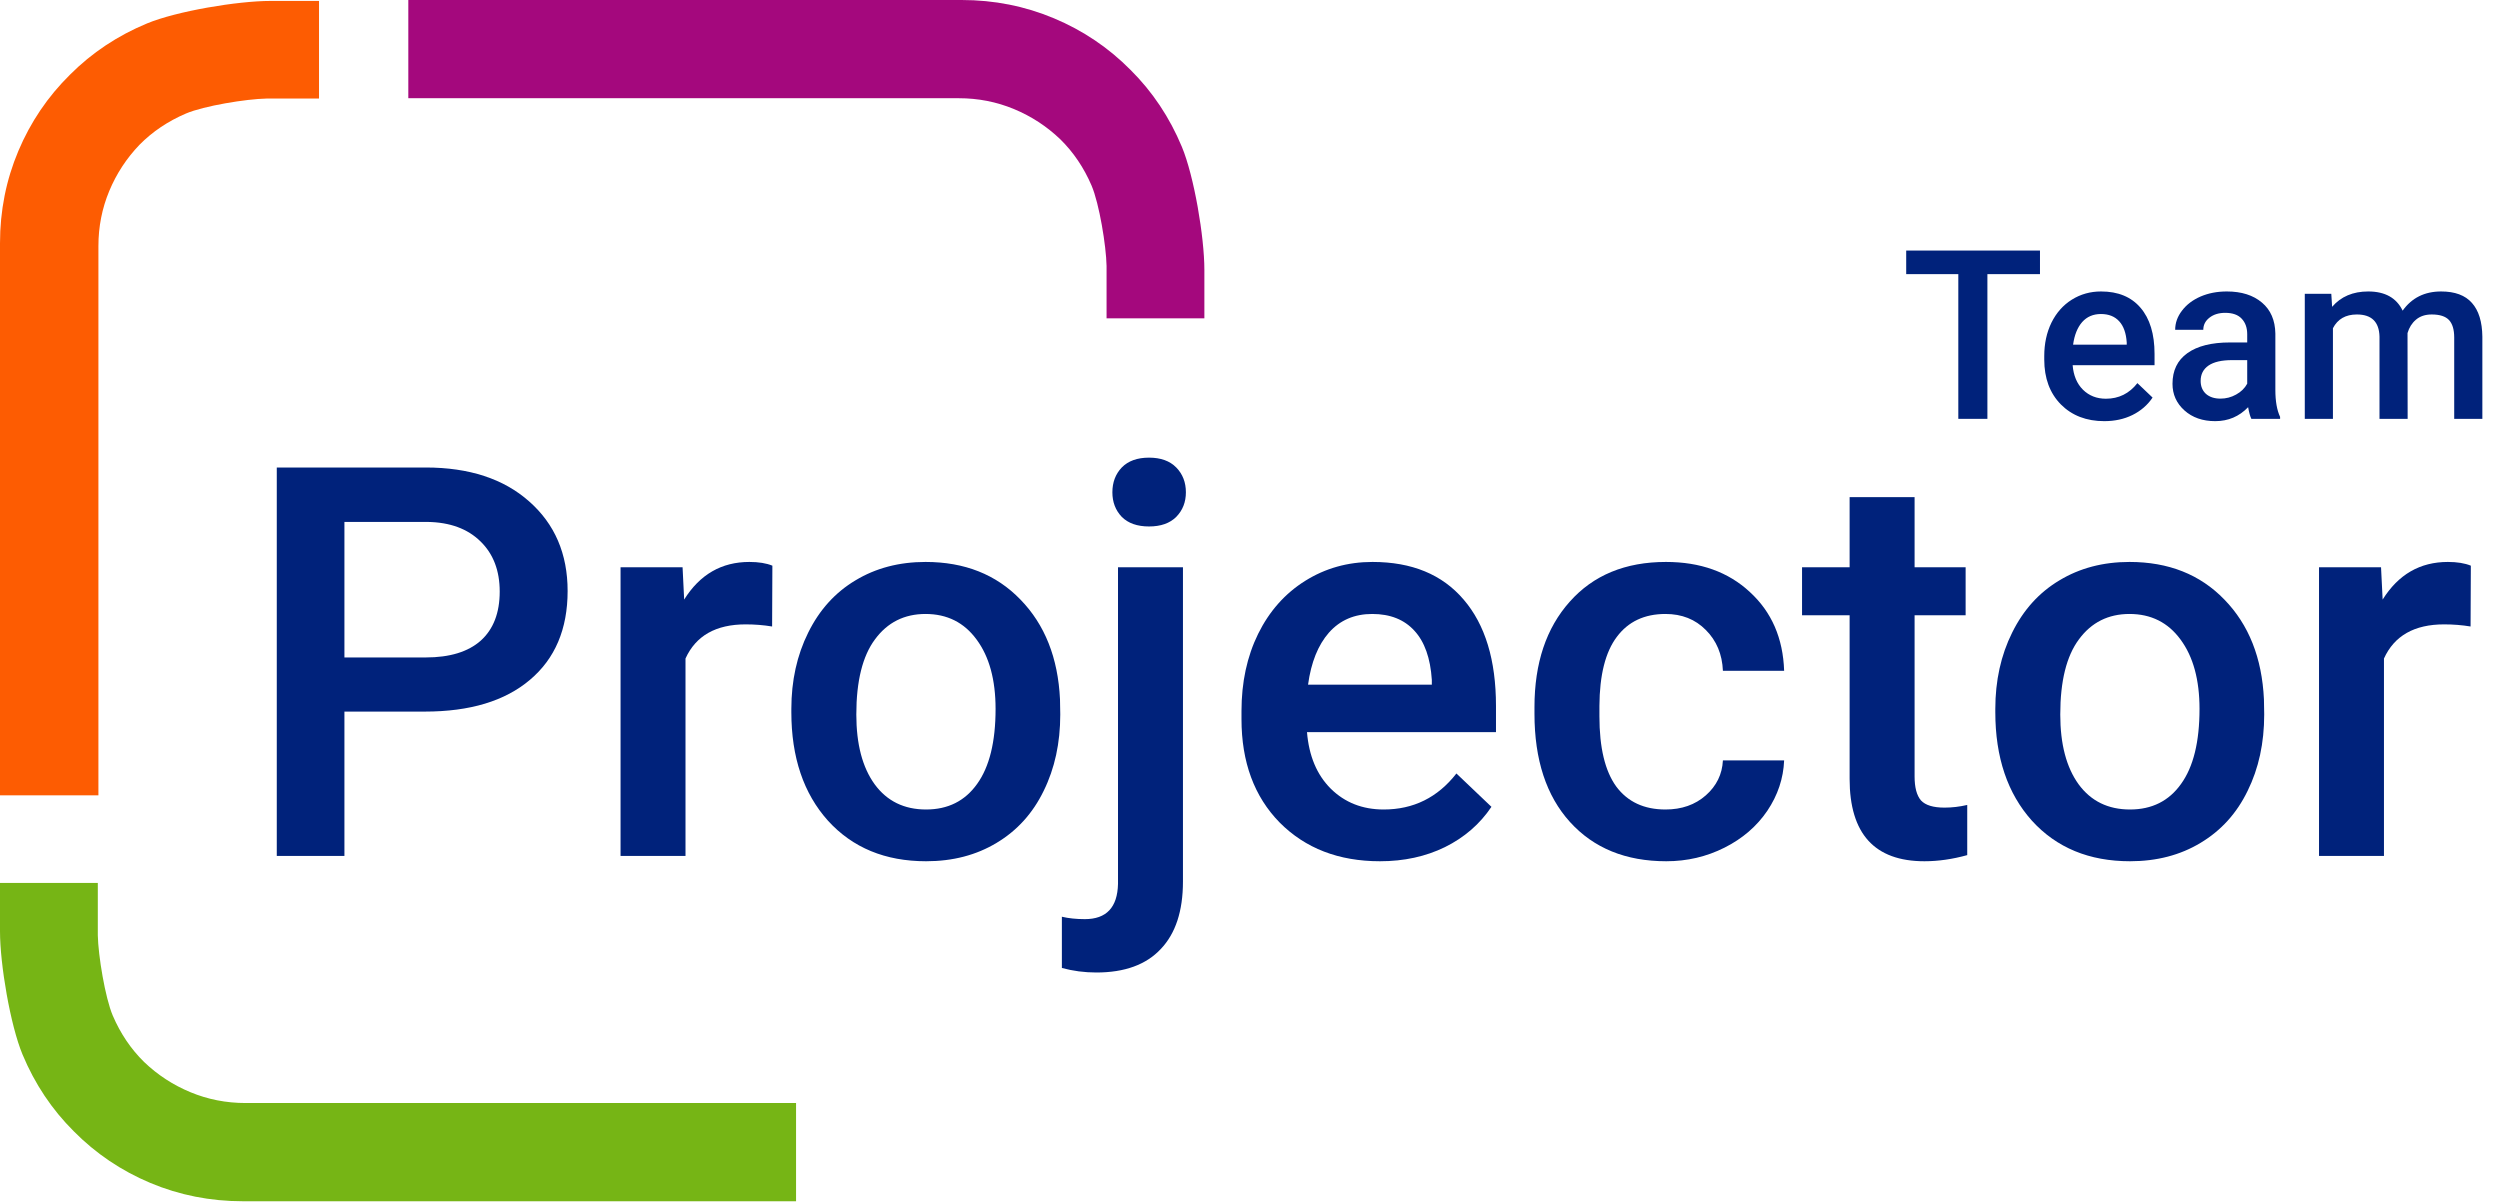
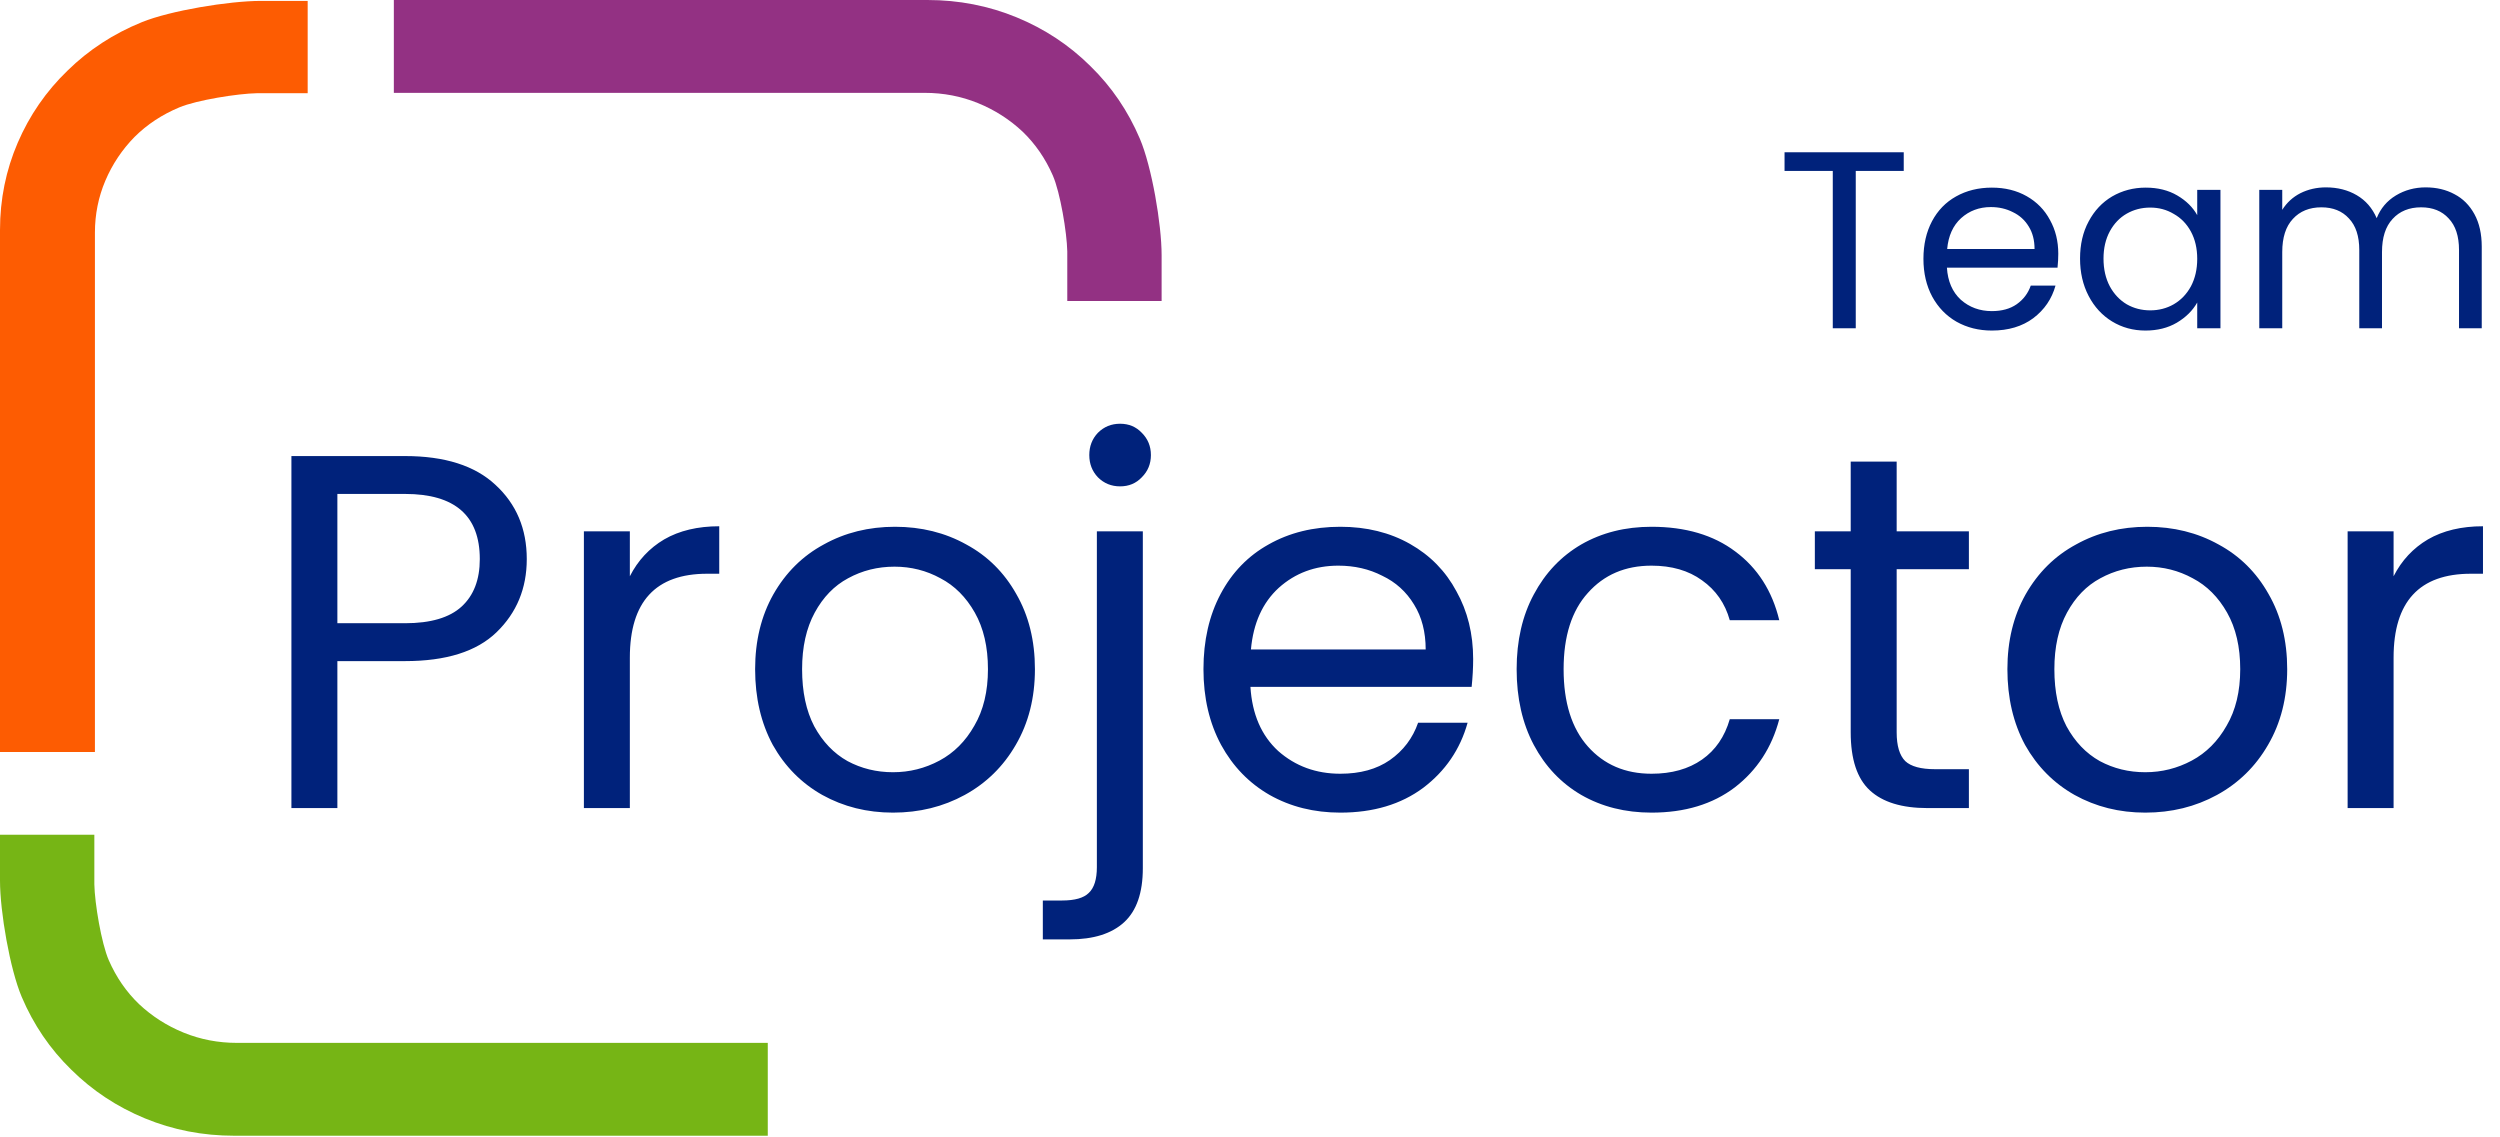
- <svg xmlns="http://www.w3.org/2000/svg" width="104" height="50" viewBox="0 0 104 50" fill="none">
-   <path d="M46.033 11.063C46.018 10.232 45.729 8.468 45.41 7.722C45.09 6.975 44.656 6.333 44.108 5.794C43.545 5.256 42.903 4.836 42.18 4.536C41.457 4.236 40.692 4.086 39.885 4.086C34.798 4.086 30.982 4.086 28.439 4.086C25.894 4.086 22.076 4.086 16.986 4.086V0H40C41.354 0 42.636 0.254 43.846 0.762C45.056 1.27 46.117 1.985 47.031 2.909C47.944 3.817 48.655 4.882 49.165 6.106C49.675 7.329 50.102 9.859 50.102 11.228V13.243H46.033C46.033 12.79 46.037 11.145 46.033 11.063Z" fill="#A4087D" />
-   <path d="M4.069 38.91C4.085 39.741 4.373 41.504 4.692 42.251C5.012 42.997 5.446 43.639 5.994 44.178C6.557 44.717 7.2 45.136 7.923 45.436C8.645 45.736 9.41 45.886 10.217 45.886H33.116V49.972H10.103C8.748 49.972 7.466 49.718 6.256 49.211C5.046 48.703 3.985 47.987 3.072 47.064C2.159 46.156 1.447 45.09 0.937 43.867C0.428 42.643 0 40.114 0 38.744V36.729H4.069C4.069 37.182 4.066 38.827 4.069 38.91Z" fill="#76B515" />
-   <path d="M13.271 4.1H11.085C10.253 4.115 8.485 4.403 7.737 4.722C6.99 5.041 6.346 5.474 5.806 6.02C5.266 6.582 4.846 7.224 4.545 7.945C4.245 8.667 4.094 9.43 4.094 10.235C4.094 13.281 4.094 15.566 4.094 17.088C4.094 20.644 4.094 25.977 4.094 33.087C3.662 33.087 0.152 33.087 0 33.087L0 10.121C0 8.769 0.254 7.49 0.763 6.282C1.272 5.075 1.989 4.016 2.915 3.104C3.824 2.193 4.892 1.483 6.118 0.974C7.344 0.466 9.879 0.039 11.251 0.039C11.396 0.039 13.271 0.039 13.271 0.039C13.271 1.161 13.271 3.236 13.271 4.1Z" fill="#FD5C02" />
-   <path d="M14.328 29.602V35.606H11.514V19.448H17.708C19.517 19.448 20.951 19.918 22.012 20.858C23.079 21.797 23.613 23.04 23.613 24.586C23.613 26.17 23.09 27.401 22.045 28.282C21.007 29.162 19.55 29.602 17.675 29.602H14.328ZM14.328 27.35H17.708C18.709 27.35 19.473 27.117 19.999 26.651C20.525 26.177 20.788 25.496 20.788 24.609C20.788 23.736 20.521 23.04 19.988 22.522C19.454 21.997 18.72 21.727 17.786 21.712H14.328V27.35Z" fill="#00227B" />
-   <path d="M32.12 26.062C31.764 26.003 31.397 25.974 31.019 25.974C29.781 25.974 28.947 26.447 28.517 27.394V35.606H25.815V23.599H28.395L28.461 24.942C29.114 23.898 30.018 23.377 31.174 23.377C31.56 23.377 31.879 23.429 32.131 23.532L32.12 26.062Z" fill="#00227B" />
-   <path d="M32.92 29.491C32.92 28.315 33.154 27.257 33.621 26.318C34.088 25.371 34.744 24.646 35.589 24.142C36.434 23.632 37.405 23.377 38.502 23.377C40.126 23.377 41.442 23.898 42.45 24.942C43.466 25.985 44.014 27.368 44.096 29.092L44.107 29.724C44.107 30.908 43.877 31.966 43.418 32.898C42.965 33.831 42.313 34.552 41.461 35.062C40.615 35.573 39.637 35.828 38.525 35.828C36.827 35.828 35.467 35.266 34.444 34.141C33.428 33.009 32.92 31.504 32.92 29.625V29.491ZM35.623 29.724C35.623 30.96 35.878 31.929 36.39 32.632C36.901 33.327 37.613 33.675 38.525 33.675C39.437 33.675 40.145 33.32 40.649 32.61C41.16 31.9 41.416 30.86 41.416 29.491C41.416 28.278 41.153 27.316 40.627 26.606C40.108 25.896 39.4 25.541 38.502 25.541C37.62 25.541 36.92 25.892 36.401 26.595C35.882 27.291 35.623 28.334 35.623 29.724Z" fill="#00227B" />
-   <path d="M49.211 23.599V36.671C49.211 37.9 48.903 38.835 48.288 39.479C47.68 40.13 46.787 40.456 45.608 40.456C45.111 40.456 44.633 40.393 44.174 40.267V38.136C44.455 38.203 44.774 38.236 45.13 38.236C46.027 38.236 46.487 37.748 46.509 36.771V23.599H49.211ZM46.275 20.48C46.275 20.066 46.405 19.722 46.665 19.448C46.931 19.175 47.31 19.038 47.799 19.038C48.288 19.038 48.666 19.175 48.933 19.448C49.2 19.722 49.333 20.066 49.333 20.48C49.333 20.887 49.2 21.228 48.933 21.501C48.666 21.768 48.288 21.901 47.799 21.901C47.31 21.901 46.931 21.768 46.665 21.501C46.405 21.228 46.275 20.887 46.275 20.48Z" fill="#00227B" />
-   <path d="M57.407 35.828C55.694 35.828 54.304 35.292 53.236 34.219C52.176 33.139 51.646 31.703 51.646 29.913V29.58C51.646 28.382 51.876 27.313 52.336 26.373C52.803 25.426 53.455 24.69 54.293 24.165C55.131 23.64 56.065 23.377 57.095 23.377C58.733 23.377 59.998 23.898 60.887 24.942C61.784 25.985 62.233 27.461 62.233 29.369V30.457H54.371C54.452 31.448 54.782 32.233 55.36 32.809C55.946 33.387 56.68 33.675 57.562 33.675C58.8 33.675 59.808 33.176 60.587 32.177L62.044 33.564C61.562 34.282 60.917 34.84 60.109 35.24C59.308 35.632 58.407 35.828 57.407 35.828ZM57.084 25.541C56.343 25.541 55.742 25.8 55.283 26.318C54.83 26.835 54.541 27.557 54.415 28.482H59.564V28.282C59.505 27.379 59.264 26.699 58.841 26.24C58.418 25.774 57.833 25.541 57.084 25.541Z" fill="#00227B" />
-   <path d="M69.283 33.675C69.957 33.675 70.517 33.479 70.962 33.087C71.407 32.695 71.644 32.21 71.673 31.633H74.22C74.19 32.38 73.957 33.08 73.519 33.731C73.082 34.374 72.489 34.885 71.74 35.262C70.991 35.639 70.183 35.828 69.316 35.828C67.633 35.828 66.299 35.284 65.313 34.197C64.327 33.109 63.834 31.607 63.834 29.691V29.414C63.834 27.586 64.323 26.125 65.302 25.03C66.28 23.928 67.615 23.377 69.305 23.377C70.736 23.377 71.9 23.795 72.797 24.631C73.701 25.459 74.175 26.551 74.22 27.904H71.673C71.644 27.216 71.407 26.651 70.962 26.207C70.524 25.763 69.965 25.541 69.283 25.541C68.408 25.541 67.733 25.859 67.259 26.495C66.784 27.124 66.543 28.082 66.536 29.369V29.802C66.536 31.104 66.769 32.077 67.237 32.721C67.711 33.357 68.393 33.675 69.283 33.675Z" fill="#00227B" />
-   <path d="M79.647 20.68V23.599H81.77V25.596H79.647V32.299C79.647 32.758 79.735 33.091 79.913 33.298C80.099 33.498 80.425 33.597 80.892 33.597C81.203 33.597 81.518 33.56 81.837 33.486V35.573C81.222 35.743 80.629 35.828 80.058 35.828C77.982 35.828 76.944 34.685 76.944 32.399V25.596H74.965V23.599H76.944V20.68H79.647Z" fill="#00227B" />
-   <path d="M83.005 29.491C83.005 28.315 83.238 27.257 83.705 26.318C84.172 25.371 84.828 24.646 85.674 24.142C86.519 23.632 87.49 23.377 88.587 23.377C90.21 23.377 91.526 23.898 92.534 24.942C93.55 25.985 94.099 27.368 94.18 29.092L94.191 29.724C94.191 30.908 93.962 31.966 93.502 32.898C93.05 33.831 92.397 34.552 91.545 35.062C90.7 35.573 89.721 35.828 88.609 35.828C86.912 35.828 85.551 35.266 84.528 34.141C83.513 33.009 83.005 31.504 83.005 29.625V29.491ZM85.707 29.724C85.707 30.96 85.963 31.929 86.474 32.632C86.986 33.327 87.697 33.675 88.609 33.675C89.521 33.675 90.229 33.32 90.733 32.61C91.245 31.9 91.5 30.86 91.5 29.491C91.5 28.278 91.237 27.316 90.711 26.606C90.192 25.896 89.484 25.541 88.587 25.541C87.705 25.541 87.004 25.892 86.485 26.595C85.966 27.291 85.707 28.334 85.707 29.724Z" fill="#00227B" />
-   <path d="M102.776 26.062C102.42 26.003 102.053 25.974 101.675 25.974C100.437 25.974 99.603 26.447 99.173 27.394V35.606H96.471V23.599H99.051L99.118 24.942C99.77 23.898 100.674 23.377 101.831 23.377C102.216 23.377 102.535 23.429 102.787 23.532L102.776 26.062Z" fill="#00227B" />
-   <path d="M84.863 11.404H82.676V17.424H81.466V11.404H79.298V10.423H84.863V11.404Z" fill="#00227B" />
-   <path d="M87.538 17.52C86.796 17.52 86.193 17.288 85.731 16.823C85.271 16.355 85.041 15.733 85.041 14.957V14.813C85.041 14.294 85.141 13.83 85.34 13.423C85.543 13.013 85.825 12.694 86.188 12.466C86.551 12.239 86.956 12.125 87.403 12.125C88.113 12.125 88.66 12.351 89.046 12.803C89.434 13.255 89.629 13.895 89.629 14.722V15.193H86.222C86.257 15.623 86.4 15.962 86.651 16.212C86.905 16.462 87.223 16.587 87.605 16.587C88.141 16.587 88.578 16.371 88.916 15.938L89.547 16.539C89.338 16.85 89.059 17.092 88.709 17.265C88.362 17.436 87.971 17.52 87.538 17.52ZM87.398 13.063C87.077 13.063 86.816 13.175 86.617 13.399C86.421 13.624 86.296 13.936 86.241 14.337H88.472V14.25C88.447 13.859 88.342 13.564 88.159 13.366C87.976 13.164 87.722 13.063 87.398 13.063Z" fill="#00227B" />
-   <path d="M93.657 17.424C93.606 17.325 93.561 17.163 93.522 16.939C93.15 17.326 92.694 17.52 92.154 17.52C91.63 17.52 91.203 17.371 90.872 17.073C90.541 16.775 90.376 16.406 90.376 15.967C90.376 15.412 90.581 14.988 90.993 14.693C91.407 14.395 91.998 14.246 92.766 14.246H93.484V13.904C93.484 13.635 93.408 13.42 93.257 13.26C93.106 13.096 92.877 13.014 92.568 13.014C92.302 13.014 92.083 13.082 91.913 13.216C91.743 13.348 91.657 13.516 91.657 13.721H90.487C90.487 13.436 90.581 13.17 90.771 12.923C90.96 12.673 91.217 12.478 91.542 12.336C91.87 12.195 92.234 12.125 92.636 12.125C93.246 12.125 93.733 12.279 94.096 12.587C94.459 12.891 94.645 13.321 94.655 13.875V16.222C94.655 16.69 94.721 17.064 94.852 17.343V17.424H93.657ZM92.371 16.583C92.602 16.583 92.819 16.527 93.021 16.414C93.227 16.302 93.381 16.151 93.484 15.962V14.981H92.853C92.419 14.981 92.093 15.057 91.874 15.207C91.656 15.358 91.547 15.571 91.547 15.847C91.547 16.071 91.621 16.251 91.768 16.386C91.919 16.517 92.12 16.583 92.371 16.583Z" fill="#00227B" />
-   <path d="M96.982 12.221L97.016 12.764C97.382 12.338 97.883 12.125 98.519 12.125C99.216 12.125 99.694 12.391 99.95 12.923C100.33 12.391 100.863 12.125 101.55 12.125C102.125 12.125 102.553 12.284 102.832 12.601C103.115 12.918 103.259 13.386 103.266 14.005V17.424H102.095V14.039C102.095 13.709 102.022 13.467 101.878 13.313C101.733 13.159 101.494 13.082 101.16 13.082C100.893 13.082 100.675 13.154 100.505 13.298C100.338 13.439 100.22 13.625 100.153 13.856L100.158 17.424H98.987V14C98.971 13.388 98.657 13.082 98.047 13.082C97.578 13.082 97.246 13.273 97.05 13.654V17.424H95.879V12.221H96.982Z" fill="#00227B" />
+ <svg xmlns="http://www.w3.org/2000/svg" width="99" height="45" viewBox="0 0 99 45" fill="none">
+   <path d="M42.264 9.956C42.25 9.209 41.985 7.621 41.692 6.95C41.398 6.278 41 5.7 40.497 5.215C39.98 4.73 39.39 4.353 38.726 4.082C38.062 3.812 37.36 3.677 36.62 3.677C31.949 3.677 28.446 3.677 26.11 3.677C23.774 3.677 20.269 3.677 15.596 3.677V0H36.725C37.968 0 39.145 0.229 40.256 0.686C41.367 1.143 42.342 1.787 43.18 2.618C44.018 3.435 44.671 4.394 45.139 5.495C45.608 6.596 46 8.873 46 10.105V11.919H42.264C42.264 11.511 42.267 10.031 42.264 9.956Z" fill="#933183" />
+   <path d="M3.736 35.019C3.75 35.767 4.015 37.354 4.308 38.026C4.602 38.697 5 39.276 5.503 39.76C6.02 40.245 6.61 40.623 7.274 40.893C7.938 41.163 8.64 41.298 9.38 41.298H30.404V44.975H9.275C8.032 44.975 6.855 44.747 5.744 44.289C4.633 43.832 3.659 43.188 2.82 42.357C1.982 41.54 1.329 40.581 0.861 39.48C0.393 38.379 0 36.102 0 34.87V33.056H3.736C3.736 33.464 3.733 34.944 3.736 35.019Z" fill="#76B515" />
+   <path d="M12.184 3.691H10.178C9.413 3.705 7.791 3.964 7.104 4.251C6.417 4.538 5.826 4.927 5.331 5.42C4.835 5.925 4.449 6.503 4.173 7.152C3.897 7.801 3.759 8.488 3.759 9.213C3.759 11.954 3.759 14.01 3.759 15.381C3.759 18.581 3.759 23.38 3.759 29.78C3.362 29.78 0.14 29.78 0 29.78L0 9.11C0 7.894 0.234 6.742 0.701 5.655C1.168 4.569 1.826 3.615 2.676 2.795C3.511 1.975 4.492 1.336 5.617 0.878C6.743 0.42 9.07 0.036 10.33 0.036C10.463 0.036 12.184 0.036 12.184 0.036C12.184 1.046 12.184 2.914 12.184 3.691Z" fill="#FD5C02" />
+   <path d="M20.86 22.14C20.86 23.3 20.46 24.267 19.66 25.04C18.873 25.8 17.667 26.18 16.04 26.18H13.36V32H11.54V18.06H16.04C17.613 18.06 18.807 18.44 19.62 19.2C20.447 19.96 20.86 20.94 20.86 22.14ZM16.04 24.68C17.053 24.68 17.8 24.46 18.28 24.02C18.76 23.58 19 22.953 19 22.14C19 20.42 18.013 19.56 16.04 19.56H13.36V24.68H16.04ZM24.942 22.82C25.262 22.193 25.715 21.707 26.302 21.36C26.902 21.013 27.629 20.84 28.482 20.84V22.72H28.002C25.962 22.72 24.942 23.827 24.942 26.04V32H23.122V21.04H24.942V22.82ZM35.363 32.18C34.336 32.18 33.403 31.947 32.563 31.48C31.736 31.013 31.083 30.353 30.603 29.5C30.136 28.633 29.903 27.633 29.903 26.5C29.903 25.38 30.143 24.393 30.623 23.54C31.116 22.673 31.783 22.013 32.623 21.56C33.463 21.093 34.403 20.86 35.443 20.86C36.483 20.86 37.423 21.093 38.263 21.56C39.103 22.013 39.763 22.667 40.243 23.52C40.736 24.373 40.983 25.367 40.983 26.5C40.983 27.633 40.73 28.633 40.223 29.5C39.73 30.353 39.056 31.013 38.203 31.48C37.35 31.947 36.403 32.18 35.363 32.18ZM35.363 30.58C36.016 30.58 36.63 30.427 37.203 30.12C37.776 29.813 38.236 29.353 38.583 28.74C38.943 28.127 39.123 27.38 39.123 26.5C39.123 25.62 38.95 24.873 38.603 24.26C38.256 23.647 37.803 23.193 37.243 22.9C36.683 22.593 36.076 22.44 35.423 22.44C34.756 22.44 34.143 22.593 33.583 22.9C33.036 23.193 32.596 23.647 32.263 24.26C31.93 24.873 31.763 25.62 31.763 26.5C31.763 27.393 31.923 28.147 32.243 28.76C32.576 29.373 33.016 29.833 33.563 30.14C34.11 30.433 34.71 30.58 35.363 30.58ZM44.356 19.26C44.009 19.26 43.716 19.14 43.476 18.9C43.249 18.66 43.136 18.367 43.136 18.02C43.136 17.673 43.249 17.38 43.476 17.14C43.716 16.9 44.009 16.78 44.356 16.78C44.703 16.78 44.989 16.9 45.216 17.14C45.456 17.38 45.576 17.673 45.576 18.02C45.576 18.367 45.456 18.66 45.216 18.9C44.989 19.14 44.703 19.26 44.356 19.26ZM45.256 34.38C45.256 35.353 45.009 36.067 44.516 36.52C44.023 36.973 43.303 37.2 42.356 37.2H41.296V35.66H42.056C42.563 35.66 42.916 35.56 43.116 35.36C43.329 35.16 43.436 34.82 43.436 34.34V21.04H45.256V34.38ZM58.337 26.1C58.337 26.447 58.317 26.813 58.277 27.2H49.517C49.584 28.28 49.95 29.127 50.617 29.74C51.297 30.34 52.117 30.64 53.077 30.64C53.864 30.64 54.517 30.46 55.037 30.1C55.57 29.727 55.944 29.233 56.157 28.62H58.117C57.824 29.673 57.237 30.533 56.357 31.2C55.477 31.853 54.383 32.18 53.077 32.18C52.037 32.18 51.103 31.947 50.277 31.48C49.464 31.013 48.824 30.353 48.357 29.5C47.89 28.633 47.657 27.633 47.657 26.5C47.657 25.367 47.883 24.373 48.337 23.52C48.79 22.667 49.423 22.013 50.237 21.56C51.063 21.093 52.01 20.86 53.077 20.86C54.117 20.86 55.037 21.087 55.837 21.54C56.637 21.993 57.25 22.62 57.677 23.42C58.117 24.207 58.337 25.1 58.337 26.1ZM56.457 25.72C56.457 25.027 56.303 24.433 55.997 23.94C55.69 23.433 55.27 23.053 54.737 22.8C54.217 22.533 53.637 22.4 52.997 22.4C52.077 22.4 51.29 22.693 50.637 23.28C49.997 23.867 49.63 24.68 49.537 25.72H56.457ZM60.059 26.5C60.059 25.367 60.286 24.38 60.739 23.54C61.193 22.687 61.819 22.027 62.619 21.56C63.433 21.093 64.359 20.86 65.399 20.86C66.746 20.86 67.853 21.187 68.719 21.84C69.599 22.493 70.179 23.4 70.459 24.56H68.499C68.313 23.893 67.946 23.367 67.399 22.98C66.866 22.593 66.199 22.4 65.399 22.4C64.359 22.4 63.519 22.76 62.879 23.48C62.239 24.187 61.919 25.193 61.919 26.5C61.919 27.82 62.239 28.84 62.879 29.56C63.519 30.28 64.359 30.64 65.399 30.64C66.199 30.64 66.866 30.453 67.399 30.08C67.933 29.707 68.299 29.173 68.499 28.48H70.459C70.166 29.6 69.579 30.5 68.699 31.18C67.819 31.847 66.719 32.18 65.399 32.18C64.359 32.18 63.433 31.947 62.619 31.48C61.819 31.013 61.193 30.353 60.739 29.5C60.286 28.647 60.059 27.647 60.059 26.5ZM75.108 22.54V29C75.108 29.533 75.221 29.913 75.448 30.14C75.674 30.353 76.068 30.46 76.628 30.46H77.968V32H76.328C75.314 32 74.554 31.767 74.048 31.3C73.541 30.833 73.288 30.067 73.288 29V22.54H71.868V21.04H73.288V18.28H75.108V21.04H77.968V22.54H75.108ZM84.953 32.18C83.926 32.18 82.993 31.947 82.153 31.48C81.326 31.013 80.673 30.353 80.193 29.5C79.726 28.633 79.493 27.633 79.493 26.5C79.493 25.38 79.733 24.393 80.213 23.54C80.706 22.673 81.373 22.013 82.213 21.56C83.053 21.093 83.993 20.86 85.033 20.86C86.073 20.86 87.013 21.093 87.853 21.56C88.693 22.013 89.353 22.667 89.833 23.52C90.326 24.373 90.573 25.367 90.573 26.5C90.573 27.633 90.32 28.633 89.813 29.5C89.32 30.353 88.646 31.013 87.793 31.48C86.939 31.947 85.993 32.18 84.953 32.18ZM84.953 30.58C85.606 30.58 86.219 30.427 86.793 30.12C87.366 29.813 87.826 29.353 88.173 28.74C88.533 28.127 88.713 27.38 88.713 26.5C88.713 25.62 88.54 24.873 88.193 24.26C87.846 23.647 87.393 23.193 86.833 22.9C86.273 22.593 85.666 22.44 85.013 22.44C84.346 22.44 83.733 22.593 83.173 22.9C82.626 23.193 82.186 23.647 81.853 24.26C81.519 24.873 81.353 25.62 81.353 26.5C81.353 27.393 81.513 28.147 81.833 28.76C82.166 29.373 82.606 29.833 83.153 30.14C83.7 30.433 84.299 30.58 84.953 30.58ZM94.786 22.82C95.106 22.193 95.559 21.707 96.146 21.36C96.746 21.013 97.472 20.84 98.326 20.84V22.72H97.846C95.806 22.72 94.786 23.827 94.786 26.04V32H92.966V21.04H94.786V22.82Z" fill="#00227B" />
+   <path d="M75.388 6.03V6.77H73.488V13H72.578V6.77H70.668V6.03H75.388ZM81.508 10.05C81.508 10.223 81.498 10.407 81.478 10.6H77.098C77.132 11.14 77.315 11.563 77.648 11.87C77.988 12.17 78.398 12.32 78.878 12.32C79.272 12.32 79.598 12.23 79.858 12.05C80.125 11.863 80.312 11.617 80.418 11.31H81.398C81.252 11.837 80.958 12.267 80.518 12.6C80.078 12.927 79.532 13.09 78.878 13.09C78.358 13.09 77.892 12.973 77.478 12.74C77.072 12.507 76.752 12.177 76.518 11.75C76.285 11.317 76.168 10.817 76.168 10.25C76.168 9.683 76.282 9.187 76.508 8.76C76.735 8.333 77.052 8.007 77.458 7.78C77.872 7.547 78.345 7.43 78.878 7.43C79.398 7.43 79.858 7.543 80.258 7.77C80.658 7.997 80.965 8.31 81.178 8.71C81.398 9.103 81.508 9.55 81.508 10.05ZM80.568 9.86C80.568 9.513 80.492 9.217 80.338 8.97C80.185 8.717 79.975 8.527 79.708 8.4C79.448 8.267 79.158 8.2 78.838 8.2C78.378 8.2 77.985 8.347 77.658 8.64C77.338 8.933 77.155 9.34 77.108 9.86H80.568ZM82.37 10.24C82.37 9.68 82.483 9.19 82.71 8.77C82.936 8.343 83.246 8.013 83.639 7.78C84.04 7.547 84.483 7.43 84.969 7.43C85.45 7.43 85.866 7.533 86.219 7.74C86.573 7.947 86.836 8.207 87.01 8.52V7.52H87.93V13H87.01V11.98C86.829 12.3 86.559 12.567 86.2 12.78C85.846 12.987 85.433 13.09 84.96 13.09C84.473 13.09 84.033 12.97 83.639 12.73C83.246 12.49 82.936 12.153 82.71 11.72C82.483 11.287 82.37 10.793 82.37 10.24ZM87.01 10.25C87.01 9.837 86.926 9.477 86.76 9.17C86.593 8.863 86.366 8.63 86.079 8.47C85.799 8.303 85.49 8.22 85.15 8.22C84.809 8.22 84.499 8.3 84.219 8.46C83.939 8.62 83.716 8.853 83.549 9.16C83.383 9.467 83.299 9.827 83.299 10.24C83.299 10.66 83.383 11.027 83.549 11.34C83.716 11.647 83.939 11.883 84.219 12.05C84.499 12.21 84.809 12.29 85.15 12.29C85.49 12.29 85.799 12.21 86.079 12.05C86.366 11.883 86.593 11.647 86.76 11.34C86.926 11.027 87.01 10.663 87.01 10.25ZM96.057 7.42C96.484 7.42 96.864 7.51 97.197 7.69C97.531 7.863 97.794 8.127 97.987 8.48C98.181 8.833 98.277 9.263 98.277 9.77V13H97.377V9.9C97.377 9.353 97.241 8.937 96.967 8.65C96.701 8.357 96.337 8.21 95.877 8.21C95.404 8.21 95.027 8.363 94.747 8.67C94.467 8.97 94.327 9.407 94.327 9.98V13H93.427V9.9C93.427 9.353 93.291 8.937 93.017 8.65C92.751 8.357 92.387 8.21 91.927 8.21C91.454 8.21 91.077 8.363 90.797 8.67C90.517 8.97 90.377 9.407 90.377 9.98V13H89.467V7.52H90.377V8.31C90.557 8.023 90.797 7.803 91.097 7.65C91.404 7.497 91.741 7.42 92.107 7.42C92.567 7.42 92.974 7.523 93.327 7.73C93.681 7.937 93.944 8.24 94.117 8.64C94.271 8.253 94.524 7.953 94.877 7.74C95.231 7.527 95.624 7.42 96.057 7.42Z" fill="#00227B" />
</svg>
